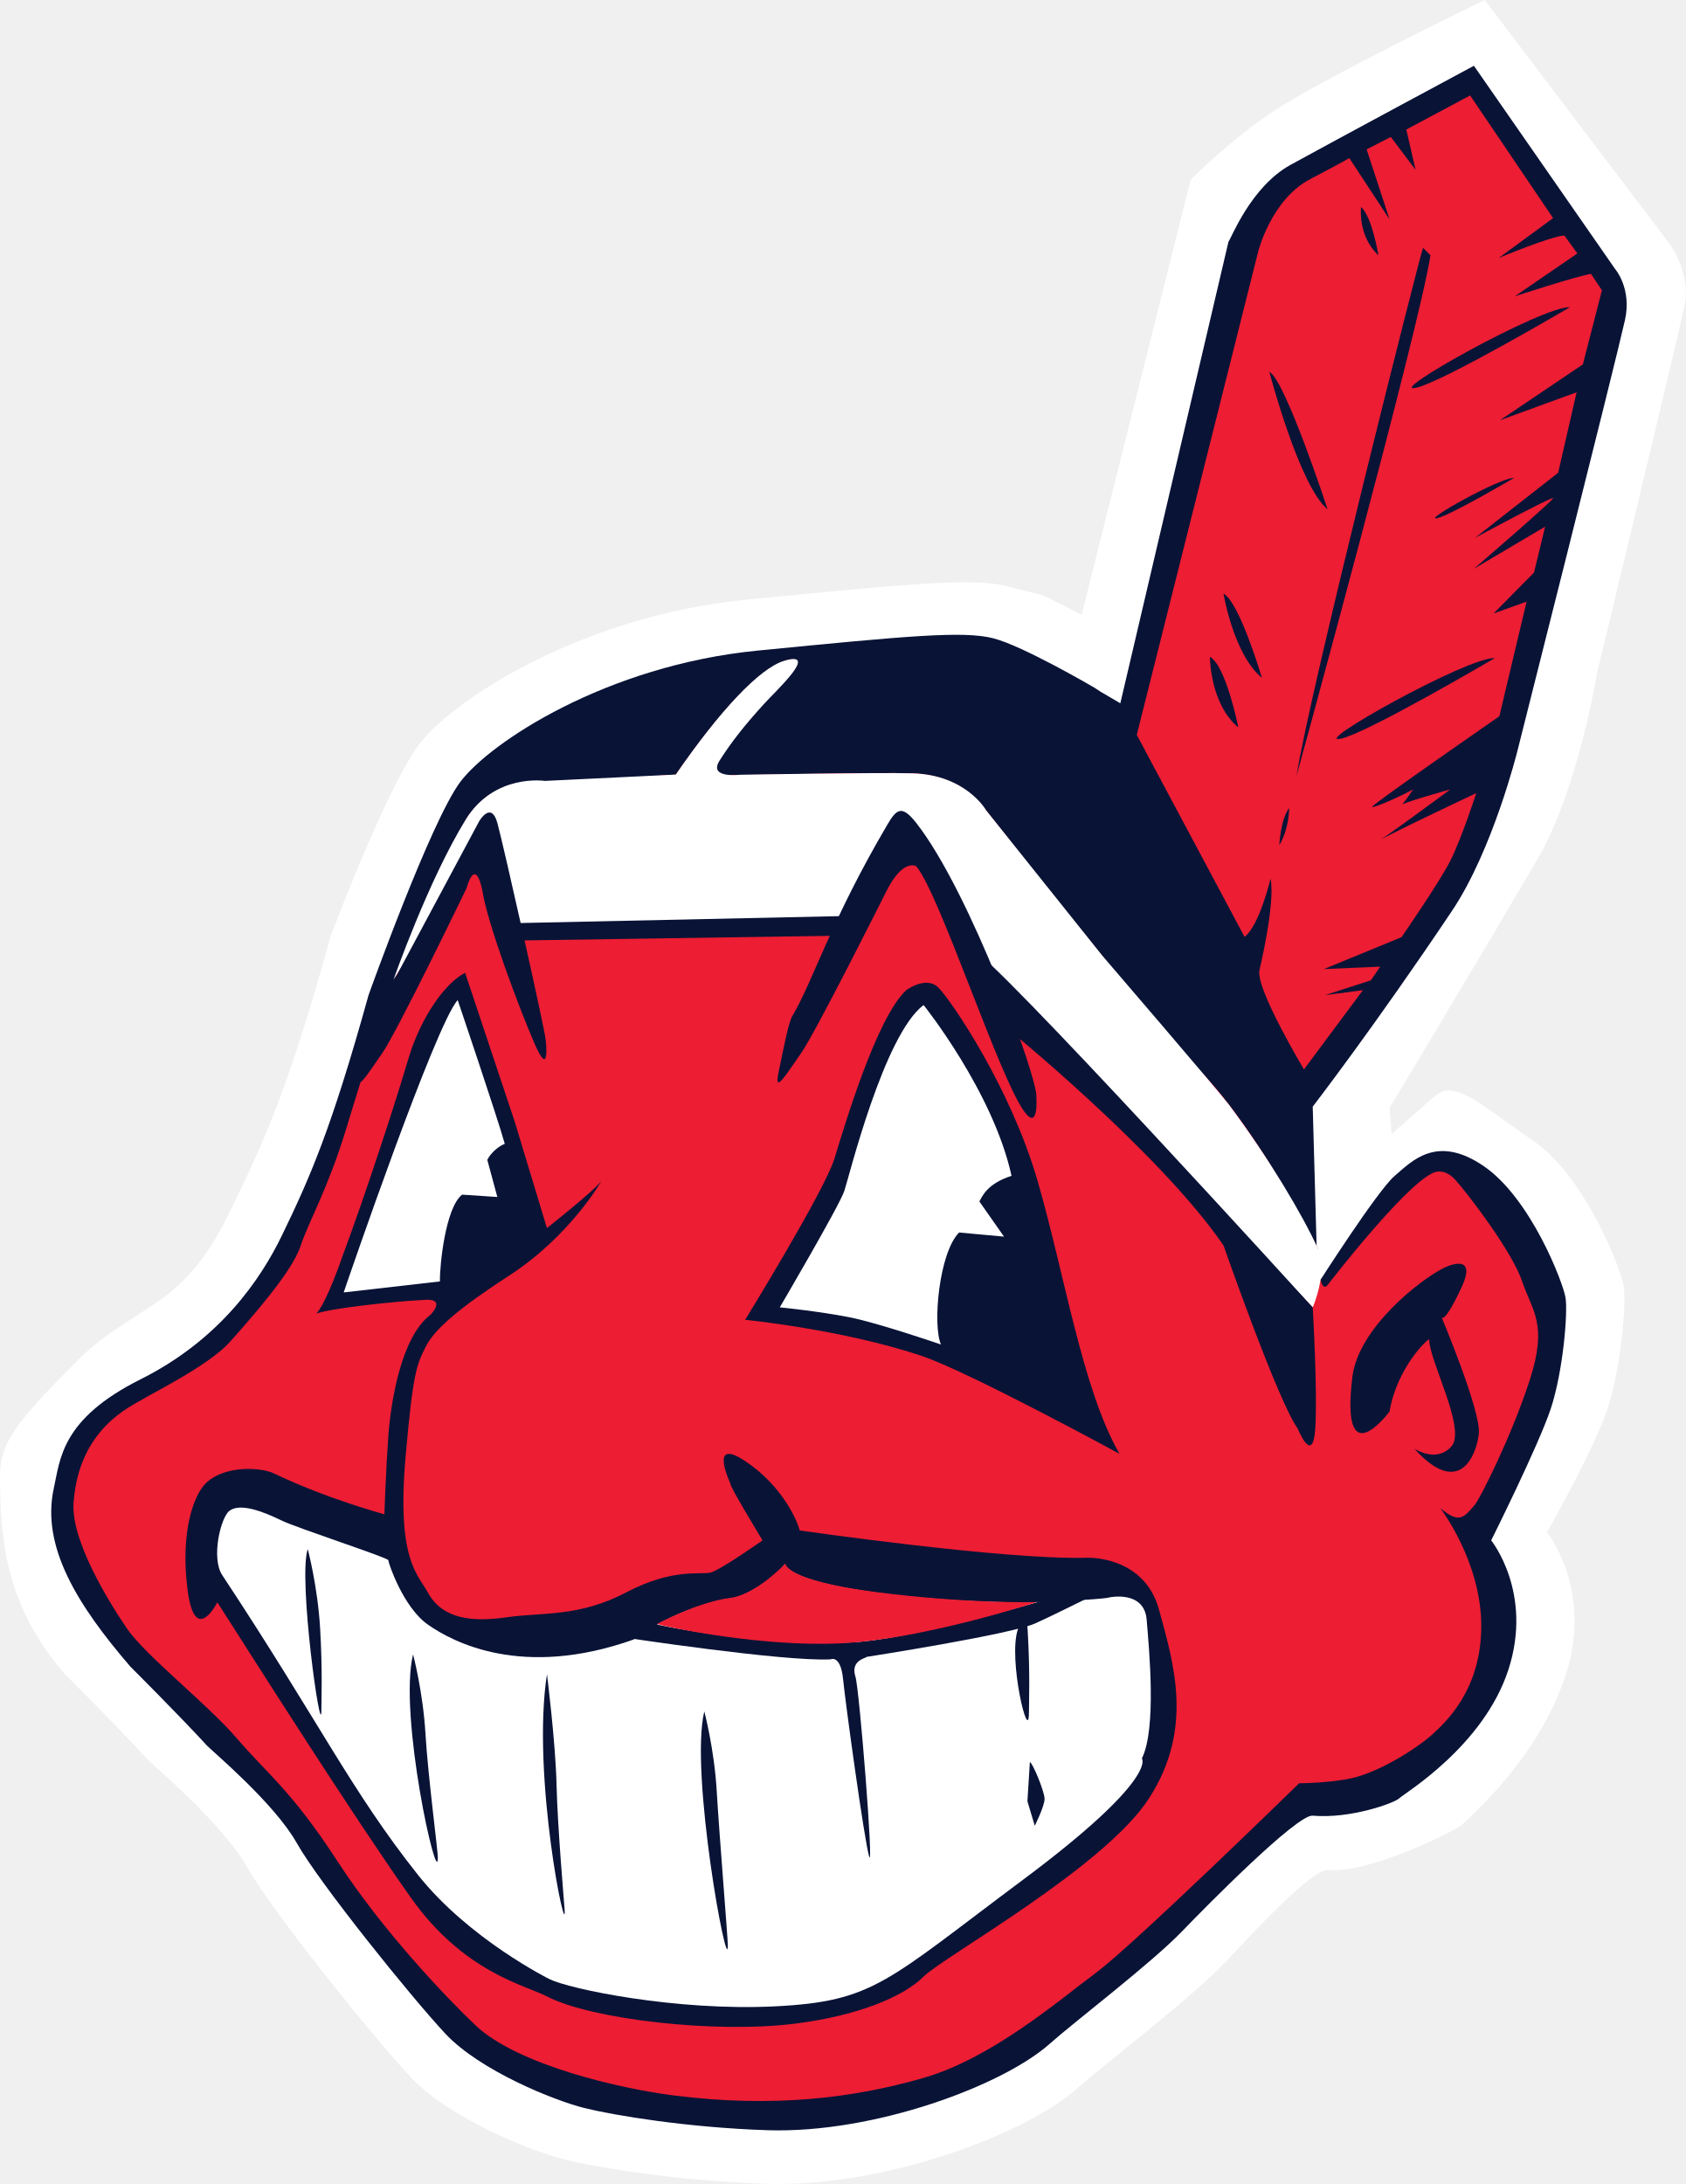
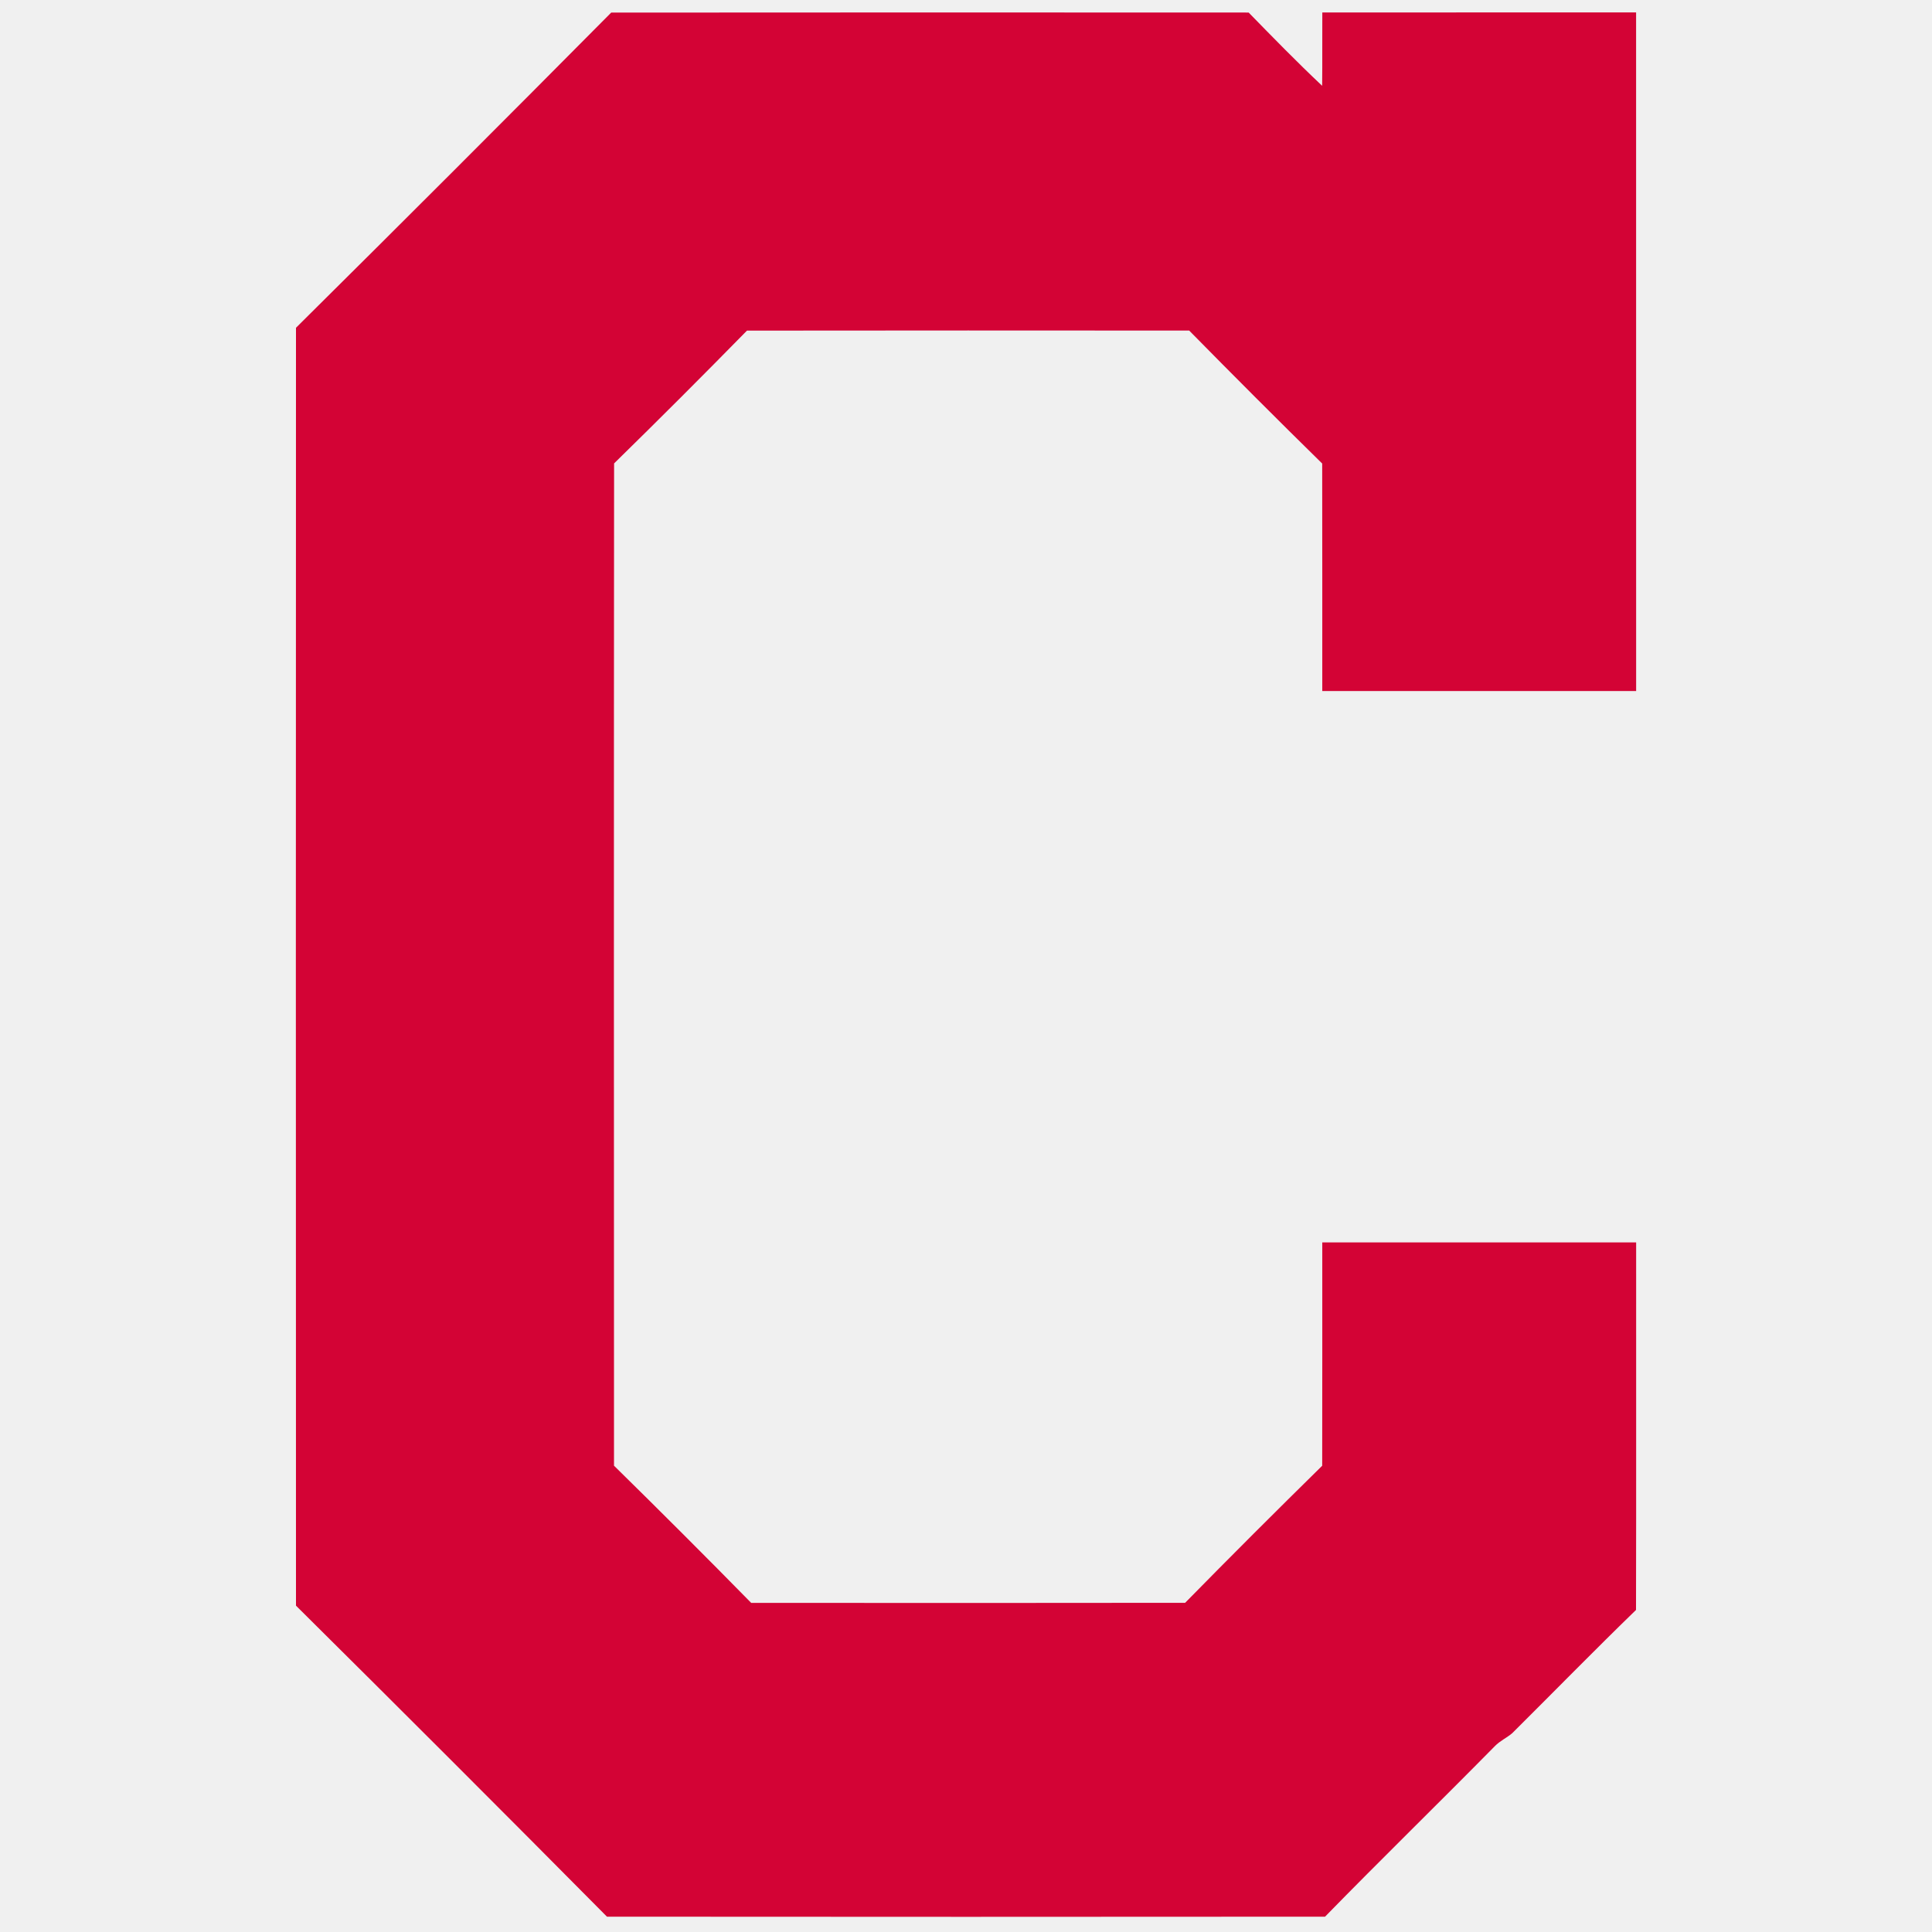
- <svg xmlns="http://www.w3.org/2000/svg" version="1.1" id="CLEVELAND_INDIANS" width="200.262" height="259.438" viewBox="0 0 200.262 259.438" overflow="visible" enable-background="new 0 0 200.262 259.438" xml:space="preserve">
-   <g>
-     <g>
-       <g>
-         <g>
-           <g>
-             <path fill="#FFFFFF" stroke="#FFFFFF" stroke-width="0.262" d="M141.558,21.409c0.324-0.322,4.697-4.68,9.644-7.994       c5.785-3.883,25.137-13.25,25.137-13.25l21.739,28.674c0,0,2.78,3.497,1.872,7.627c-1.308,5.89-10.382,43.569-10.382,43.569       s-2.216,13.729-7.093,22.052c-9.18,15.654-17.531,29.448-17.531,29.448l0.265,3.47c0,0,3.095-2.79,5.366-4.733       c2.266-1.944,5.346,1.152,11.496,5.362c6.154,4.208,10.367,15.219,10.691,17.161c0.325,1.947-0.325,9.718-1.947,14.575       c-1.617,4.857-7.193,14.651-7.193,14.651s5.511,6.798,2.271,16.841c-3.239,10.038-11.67,17.156-12.319,17.805       c-0.644,0.649-10.887,5.781-15.793,5.336c-2.046-0.184-9.479,8.027-12.628,11.311c-3.989,4.144-14.032,11.78-17.276,14.67       c-6.12,5.46-22.916,11.745-36.866,11.301c-10.405-0.334-20.096-1.937-23.985-2.91c-3.888-0.969-13.606-4.857-18.137-9.714       c-4.534-4.856-16.514-19.751-19.429-24.938c-2.918-5.182-11.086-12.02-11.68-12.659c-3.804-4.138-10.03-10.348-10.03-10.348       c-6.903-8.001-7.618-15.789-7.618-23.326c0-3.903,1.61-6.125,9.507-14.021c3.479-3.479,8.264-5.581,11.156-8.161       c4.003-3.564,5.72-7.343,7.313-10.632c3.706-7.647,6.474-13.938,11.333-31.426c0,0,6.556-17.445,10.437-22.626       c3.889-5.182,19.098-15.217,38.847-17.161c19.755-1.941,26.888-2.591,30.766-1.62c3.889,0.974,4.144,1.063,4.144,1.063       l0.813,0.314l4.138,2.094L141.558,21.409z" />
-           </g>
-         </g>
-         <g>
-           <path fill="#091336" d="M145.936,28.708c0.289-0.294,2.621-6.501,7.357-9.117c4.787-2.641,21.798-11.778,21.798-11.778      l16.771,24.135c0,0,2.007,2.298,1.178,6.052c-1.193,5.355-12.783,51.213-12.783,51.213s-2.89,11.693-7.752,18.963      c-9.154,13.667-16.562,23.283-16.562,23.283l0.589,21.091c0,0,7.068-11.076,9.125-12.849c2.067-1.767,5.007-5.001,10.602-1.178      c5.595,3.829,9.424,13.841,9.713,15.608c0.3,1.762-0.289,8.83-1.762,13.243c-1.477,4.423-7.067,15.608-7.067,15.608      s5.001,6.18,2.062,15.31c-2.945,9.129-12.364,14.725-12.954,15.309c-0.594,0.589-5.854,2.48-10.317,2.082      c-1.857-0.17-12.654,10.771-15.524,13.751c-3.629,3.769-12.753,10.712-15.704,13.342c-5.565,4.961-20.834,10.677-33.517,10.273      c-9.459-0.304-18.271-1.762-21.803-2.645c-3.537-0.884-12.364-4.418-16.489-8.831c-4.123-4.418-15.017-17.959-17.663-22.671      c-2.653-4.712-10.08-10.932-10.614-11.51c-3.464-3.764-9.125-9.405-9.125-9.405c-6.27-7.278-10.629-14.255-9.104-21.189      c0.764-3.459,0.874-8.231,10.295-12.943c9.424-4.712,14.266-11.865,16.797-17.081c3.367-6.948,5.887-12.673,10.3-28.57      c0,0,7.365-20.605,10.894-25.318c3.537-4.711,17.356-13.834,35.318-15.601c17.96-1.767,24.435-2.356,27.974-1.47      c3.529,0.883,12.064,5.888,12.064,5.888l0.699,0.461l2.356,1.378L145.936,28.708z" />
-         </g>
-         <g>
-           <path fill="#ED1D33" d="M157.71,152.655c0,0,8.831-11.48,12.37-13.248c0,0,1.323-0.884,2.795,0.738      c1.467,1.618,6.773,8.536,7.946,12.07c1.178,3.534,3.095,5.006,0.884,11.78c-2.207,6.769-5.875,13.997-6.479,14.72      c-1.263,1.502-1.842,2.376-4.128,0.429c0,0,4.867,6.339,4.867,13.997c0,7.651-4.268,11.48-5.885,12.953      c-1.622,1.473-6.12,4.403-9.574,5.151c-2.63,0.574-6.179,0.589-6.179,0.589s-19.582,19.138-24.144,22.522      c-4.562,3.389-12.364,10.163-20.605,12.519c-8.245,2.355-17.668,3.529-29.446,2.056c-6.417-0.803-18.646-3.614-23.653-8.351      c-3.234-3.064-10.939-11.081-16.384-19.472c-5.446-8.391-8.396-10.447-11.925-14.57c-3.536-4.128-10.894-9.864-13.103-13.103      c-2.206-3.239-6.626-10.452-6.33-14.87c0.587-8.815,6.769-11.48,8.241-12.364c1.472-0.883,7.957-4.123,10.313-6.773      c2.354-2.65,7.357-8.246,8.383-11.335c1.034-3.09,3.24-6.769,5.446-13.986c2.021-6.583,7.6-25.608,14.431-37.093      c0,0,2.646-4.121,7.357-4.121s17.373-0.883,17.373-0.883s6.622-9.719,10.817-12.292c0,0,2.356-1.767,3.386-1.325      c1.033,0.439-1.62,2.87-1.62,2.87s-6.479,6.696-7.654,9.494c0,0-0.586,1.326,1.175,1.326c1.77,0,17.891-0.367,22.014-0.22      c4.119,0.147,6.474,1.915,7.947,3.384c0,0,19.376,24.828,26.35,32.093c7.068,7.361,13.876,21.008,13.876,21.008      C156.498,149.231,156.677,153.883,157.71,152.655z" />
-         </g>
-         <g>
-           <g>
-             <path fill="#FFFFFF" d="M155.943,155.311c0,0,1.852-4.253,0.628-6.963c-1.861-4.093-5.899-10.867-10.596-17.142       c-1.128-1.51-15.035-17.693-15.035-17.693l-13.796-17.255c0,0-2.346-4.205-8.746-4.395c-3.933-0.117-20.526,0.172-20.526,0.172       s-3.753,0.455-2.398-1.674c1.528-2.404,3.13-4.368,5.261-6.716c1.355-1.495,6.754-6.464,2.381-5.134       c-2.859,0.871-7.597,5.873-12.835,13.5l-15.556,0.753c0,0-5.995-0.918-9.394,4.585c-4.475,7.262-8.583,19.022-8.583,19.022       l10.769-16.946l2.618,10.701l40.625,0.22l5.462-9.938c0,0,4.587-0.33,9.724,14.196c1.627,4.617,1.861,3.175,12.114,12.559       C138.328,136.558,155.943,155.311,155.943,155.311z" />
-             <path fill="#091336" d="M44.711,120.364l12.217-22.817c0,0,1.417-2.446,2.153,0.203c0.734,2.65,5.593,24.289,5.743,25.761       c0,0,0.586,4.857-1.331,0.442c-1.909-4.415-5.588-14.278-6.182-18.106c0,0-0.736-4.271-1.909-0.295       c0,0-8.243,17.077-10.01,19.579c-1.767,2.504-3.24,5.005-2.653,2.209C43.328,124.541,44.711,120.364,44.711,120.364z" />
-           </g>
-           <g>
-             <path fill="#091336" d="M94.117,120.715c2.514-4.248,4.562-11.335,11.333-22.818c1.058-1.792,1.691-2.309,3.389-0.147       c6.474,8.244,14.495,30.545,14.275,32.532c0,0,0.3,3.975-1.323,1.913c-2.975-3.782-10.158-26.054-12.953-29.294       c0,0-1.622-1.028-3.679,3.24c0,0-8.248,16.487-10.011,18.99c-1.767,2.504-3.24,5.005-2.651,2.209       C93.083,124.541,93.66,121.484,94.117,120.715z" />
-           </g>
-           <g>
-             <polygon fill="#091336" points="60.848,111.733 60.551,109.674 101.479,108.791 100.002,111.145      " />
-           </g>
-         </g>
-         <g>
-           <path fill="#091336" d="M50.246,154.422c2.948-0.29,0.884,1.772,0.884,1.772c-3.532,2.645-4.728,10.597-5.002,14.42      c-0.287,3.978-0.466,9.269-0.466,9.269s-6.841-1.837-13.101-4.847c-1.517-0.729-5.732-1.019-8.023,1.073      c-1.565,1.438-3.14,5.99-2.256,12.764c0.878,6.769,3.536,1.463,3.536,1.463c4.712,7.362,15.891,25.032,22.957,35.045      c6.319,8.95,13.622,10.432,16.198,11.774c5.266,2.746,20.018,4.418,29.442,3.24c7.597-0.954,12.951-3.24,15.302-5.596      c2.356-2.356,21.499-12.958,26.795-21.199c5.301-8.241,2.945-15.898,1.178-22.372c-1.762-6.479-8.541-6.184-8.541-6.184      c-9.714,0.289-34.148-3.24-34.148-3.24c-0.297-1.178-2.059-5.301-6.479-8.24c-4.415-2.95-1.762,2.645-1.762,2.645      c-0.296,0,3.826,6.773,3.826,6.773s-5.006,3.534-6.182,3.824c-1.181,0.299-4.42-0.584-10.016,2.356      c-5.588,2.945-10.008,2.355-14.126,2.945c-4.125,0.593-7.687,0.279-9.444-2.945c-1.198-2.211-3.714-3.858-2.63-16.192      c0.878-10.038,1.332-10.882,2.361-12.948c1.076-2.176,4.101-4.707,10.002-8.541c7.198-4.677,10.895-11.191,10.895-11.191      c-0.884,1.183-6.474,5.595-6.474,5.595l-3.832-12.659l-5.887-17.666c-2.356,1.178-5.298,5.299-6.769,10.305      c-1.472,5.002-5.078,16.066-7.654,22.964c-1.982,5.701-2.95,6.869-3.239,7.208C39.33,155.405,46.72,154.607,50.246,154.422z" />
-         </g>
-         <g>
-           <path fill="#091336" d="M88.521,156.778c0,0,9.421-15.304,10.602-19.133c1.176-3.829,5.002-16.785,8.537-20.022      c0,0,2.356-1.767,3.828-0.294c1.468,1.47,8.536,11.777,11.775,22.962c3.239,11.191,5.316,24.758,9.729,32.41      c0,0-18.004-9.804-23.57-11.656C100.062,157.926,88.521,156.778,88.521,156.778z" />
-         </g>
-         <g>
-           <path fill="#FFFFFF" d="M59.964,135.878c-0.878-3.169-5.595-17.08-5.595-17.08c-2.645,2.945-12.948,32.968-13.54,34.73      l11.431-1.308c-0.037-1.852,0.644-8.734,2.631-10.307l4.19,0.279l-1.193-4.412C58.328,136.892,59.301,136.118,59.964,135.878z" />
-         </g>
-         <path fill="#FFFFFF" d="M120.164,139.677c-2.196-10.012-10.447-20.287-10.447-20.287c-4.707,3.531-8.831,20.312-9.417,22.084     c-0.586,1.762-7.665,13.826-7.665,13.826s4.572,0.449,8.251,1.173c3.47,0.684,10.897,3.24,10.897,3.24     c-1.019-2.271-0.24-10.896,2.151-13.303l5.336,0.489l-2.925-4.173C116.68,142.128,117.239,140.621,120.164,139.677z" />
-         <g>
-           <path fill="#FFFFFF" d="M122.38,190.346c0,0,8.536-0.299,9.424-0.593c0,0,4.123-0.879,4.412,2.65      c0.295,3.534,1.193,12.948-0.569,16.482c0,0,2.042,2.361-14.151,14.435c-16.192,12.069-17.66,14.426-29.438,15.015      c-11.778,0.584-24.439-2.061-26.795-3.239c0,0-9.544-4.737-15.606-12.369c-7.949-10.008-11.777-18.249-23.258-35.62      c-1.341-2.026-0.188-6.889,0.883-7.657c1.291-0.928,3.954,0.095,6.184,1.178c1.872,0.908,12.661,4.418,12.661,4.707      c0,0.3,1.762,5.596,4.709,7.657c2.945,2.061,11.187,6.479,24.434,1.767c0,0,5.298-4.118,12.367-5.006      c0.943-0.415,3.843-1.732,5.595-3.929C94.626,188.849,112.223,190.446,122.38,190.346z" />
-         </g>
-         <g>
-           <path fill="#091336" d="M38.177,203.149c0,3.964-2.795-15.604-1.62-19.137c0,0,1.18,4.417,1.472,9.424      C38.327,198.442,38.177,202.266,38.177,203.149z" />
-         </g>
-         <g>
-           <g>
-             <path fill="#091336" d="M52.013,220.669c0,3.963-4.709-16.931-2.943-24.144c0,0,1.176,4.417,1.473,9.423       C50.837,210.951,52.013,219.787,52.013,220.669z" />
-           </g>
-         </g>
-         <g>
-           <g>
-             <g>
-               <path fill="#091336" d="M67.07,226.79c0.303,4.407-3.965-15.903-2.093-27.908c0,0,1.023,8.136,1.138,13.147        C66.234,217.041,67.008,225.911,67.07,226.79z" />
-             </g>
-           </g>
-         </g>
-         <g>
-           <g>
-             <g>
-               <path fill="#091336" d="M86.463,231.117c0,3.963-4.563-20.605-2.796-27.818c0,0,1.175,4.417,1.473,9.419        C85.429,217.725,86.463,230.238,86.463,231.117z" />
-             </g>
-           </g>
-         </g>
-         <g>
-           <path fill="#091336" d="M122.23,203.444c0,3.963-2.496-6.329-1.323-9.863c0,0,0.883-4.857,1.178,0.15      C122.38,198.732,122.23,202.56,122.23,203.444z" />
-         </g>
-         <path fill="#091336" d="M73.802,194.464c0,0,19.282,2.945,24.877,2.651c0,0,1.181-0.589,1.473,2.356     c0.294,2.94,2.502,18.993,3.091,21.049c0.593,2.062-1.155-19.901-1.622-21.344c-0.641-1.992,1.332-2.211,1.332-2.356     c0,0,17.071-2.65,20.016-3.973c2.945-1.328,7.507-3.684,8.247-3.973l-6.035,0.879c0,0-17.371,5.241-24.585,5.366     c-8.55,0.15-19.135-1.153-24.653-2.65L73.802,194.464z" />
-         <path d="M120.613,122.627" />
-         <path fill="#091336" d="M119.141,121.744c0,0,18.549,15.018,26.206,26.205c0,0,6.473,18.548,8.83,21.783c0,0,1.767,4.422,2.067,0     c0.289-4.412-0.3-14.42-0.3-14.42s-38.275-42.105-40.631-42.694L119.141,121.744z" />
-         <g>
-           <path fill="#091336" d="M160.655,163.552c0.704-5.755,7.951-11.48,10.892-12.954c0,0,4.128-2.061,2.062,2.356      c-2.062,4.413-2.356,3.534-2.356,3.534s4.712,11.187,4.422,13.836c-0.299,2.646-2.356,7.652-7.662,1.762      c0,0,2.651,1.767,4.423-0.289c1.762-2.067-2.656-10.163-2.656-12.664c0-0.295-3.823,3.239-4.711,8.541      C165.068,167.675,159.183,175.626,160.655,163.552z" />
-         </g>
-         <g>
-           <path fill="#ED1D33" d="M149.464,29.887c0,0,1.527-6.174,6.195-8.618c4.592-2.406,4.626-2.496,4.626-2.496l4.783,7.286      l-2.721-8.316l2.87-1.473l2.945,3.901l-1.103-4.782l7.582-4.051l9.858,14.573l-6.459,4.735c0,0,6.02-2.526,7.792-2.673      l1.547,2.133l-7.432,5.095c0,0,7.283-2.382,9.049-2.666l1.303,1.952l-2.266,8.8l-9.854,6.639l9.114-3.329l-2.196,9.566      l-9.874,7.729c0,0,9.274-5.001,9.274-4.711c0,0.292-9.419,8.39-9.419,8.39l8.471-5.006l-1.318,5.448l-4.797,4.859l3.914-1.403      l-3.235,13.617c0,0-15.104,10.459-15.104,10.749c0,0.292,3.829-1.47,4.857-2.059c0,0-1.468,2.204-1.468,1.911      c0-0.289,5.885-1.911,5.885-1.911s-9.125,6.766-9.125,6.476c0-0.292,12.214-6.037,12.214-6.037s-1.727,5.323-3.05,7.972      c-1.303,2.595-5.83,9.14-5.83,9.14l-9.229,3.793l6.699-0.295l-1.104,1.62l-5.445,1.767l4.492-0.589l-7.003,9.414      c0,0-5.73-9.561-5.291-11.771c0,0,1.917-7.949,1.323-10.894c0,0-1.323,5.596-3.09,6.918l-12.803-23.994L149.464,29.887z" />
-         </g>
-         <line x1="169.93" y1="30.328" x2="169.046" y2="29.887" />
-         <g>
-           <g>
-             <path fill="#091336" d="M143.729,78.023c0,0,0,5.595,3.379,8.39C147.108,86.413,145.641,79.053,143.729,78.023z" />
-           </g>
-           <g>
-             <path fill="#091336" d="M145.347,70.516c0,0,1.178,7.212,4.562,10.011C149.909,80.526,147.258,71.546,145.347,70.516z" />
-           </g>
-         </g>
-         <g>
-           <g>
-             <path fill="#091336" d="M150.792,44.166c0,0,3.534,13.544,6.918,16.339C157.71,60.505,152.704,45.196,150.792,44.166z" />
-           </g>
-         </g>
-         <g>
-           <g>
-             <path fill="#091336" d="M161.688,24.588c0,0-0.444,3.385,2.057,5.74C163.745,30.328,163.011,25.764,161.688,24.588z" />
-           </g>
-         </g>
-         <g>
-           <path fill="#091336" d="M169.046,29.442c-0.3,0.592-13.542,52.998-15.02,62.713c0,0,14.58-53.142,15.903-61.828L169.046,29.442z      " />
-         </g>
-         <path fill="#091336" d="M151.97,100.4c0,0,0.15-3.092,1.178-4.417C153.148,95.982,153.148,98.486,151.97,100.4z" />
-         <g>
-           <path fill="#091336" d="M159.333,87.739c-3.963,0.901,15.009-9.716,18.249-9.568C177.582,78.17,162.567,87.002,159.333,87.739z" />
-         </g>
-         <g>
-           <path fill="#091336" d="M168.247,46.06c-3.963,0.901,15.015-9.716,18.255-9.569C186.502,36.491,171.487,45.323,168.247,46.06z" />
-         </g>
-         <g>
-           <path fill="#091336" d="M170.743,61.55c-1.977,0.449,7.512-4.856,9.125-4.784C179.868,56.766,172.36,61.184,170.743,61.55z" />
-         </g>
-         <g>
-           <path fill="#091336" d="M122.34,209.324c0.295,0,1.748,3.489,1.748,4.362c0,0.874-1.164,3.2-1.164,3.2l-0.873-2.91      L122.34,209.324z" />
-         </g>
-         <path fill="#ED1D33" d="M78.056,192.907c0,0,4.882-2.615,8.681-3.09c3.119-0.389,6.566-4.093,6.566-4.093     s-0.188,1.987,10.843,3.409c11.031,1.418,19.027,1.178,19.027,1.178s-13.497,4.438-23.336,4.902     C90.558,195.652,79.369,193.341,78.056,192.907z" />
-       </g>
-     </g>
-   </g>
+ <svg xmlns="http://www.w3.org/2000/svg" version="1.1" id="Layer_1" x="0px" y="0px" width="700px" height="700px" viewBox="0 0 700 700" enable-background="new 0 0 700 700" xml:space="preserve">
+   <path fill="#D30335" d="M221.451,4.562c76.975-0.076,153.966-0.047,230.956-0.016c8.745,8.959,17.505,17.95,26.632,26.539  c0.107-8.866,0-17.717,0.061-26.57c37.897,0,75.793,0.016,113.689-0.016c0.03,81.955,0.015,163.924,0.015,245.879  c-37.91-0.016-75.807-0.016-113.719,0c-0.029-27.477,0.048-54.954-0.029-82.431c-16.214-15.905-32.257-31.98-48.192-48.177  c-53.402-0.03-106.819-0.061-160.221,0.017c-15.889,16.197-31.933,32.255-48.146,48.115c-0.107,121.048-0.061,242.098-0.031,363.146  c16.705,16.413,33.286,32.978,49.699,49.7c52.403,0.045,104.804,0.06,157.224-0.018c16.396-16.705,32.964-33.254,49.668-49.666  c0.077-26.972,0-53.94,0.029-80.91h113.719c-0.029,44.381,0.062,88.777-0.046,133.159c-15.151,14.69-29.905,29.812-44.889,44.689  c-1.981,1.674-4.41,2.749-6.223,4.624c-20.409,20.716-41.246,41.016-61.562,61.823c-86.719,0.076-173.453,0.076-260.17,0  c-37.389-37.727-74.962-75.284-112.674-112.689c-0.061-154.335-0.061-308.669,0-463.003  C145.475,80.861,183.539,42.781,221.451,4.562L221.451,4.562z" />
</svg>
